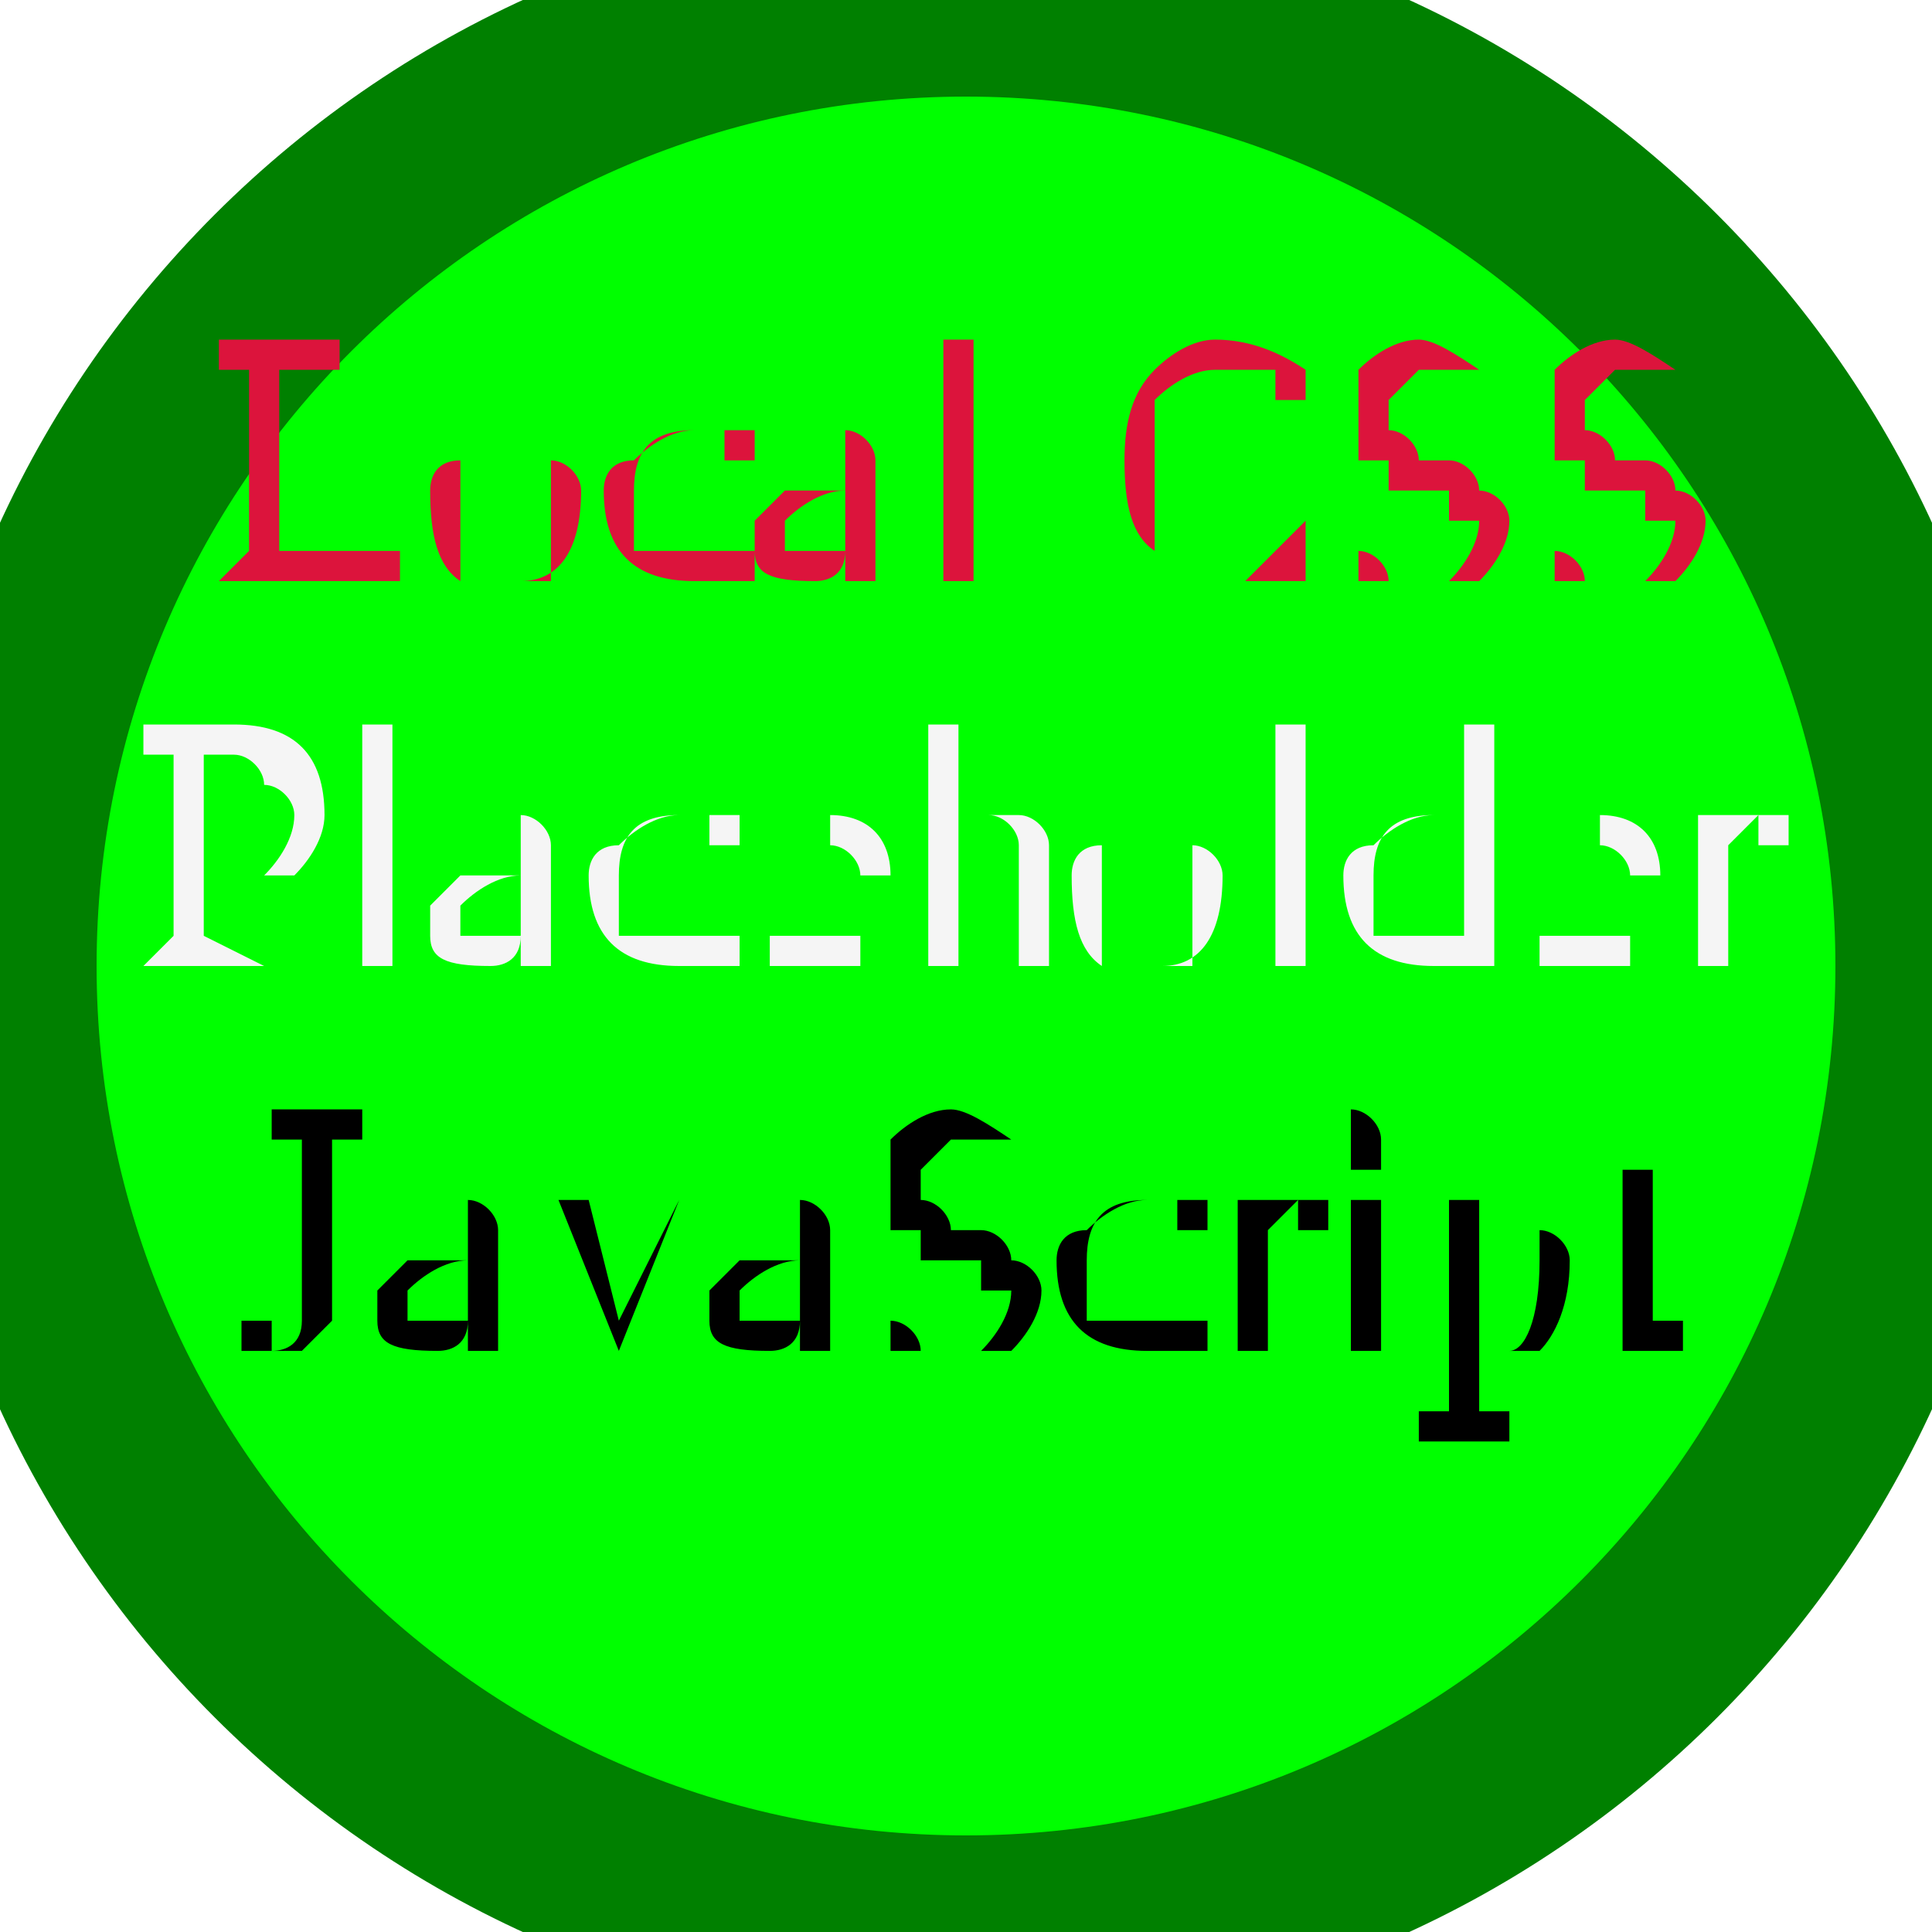
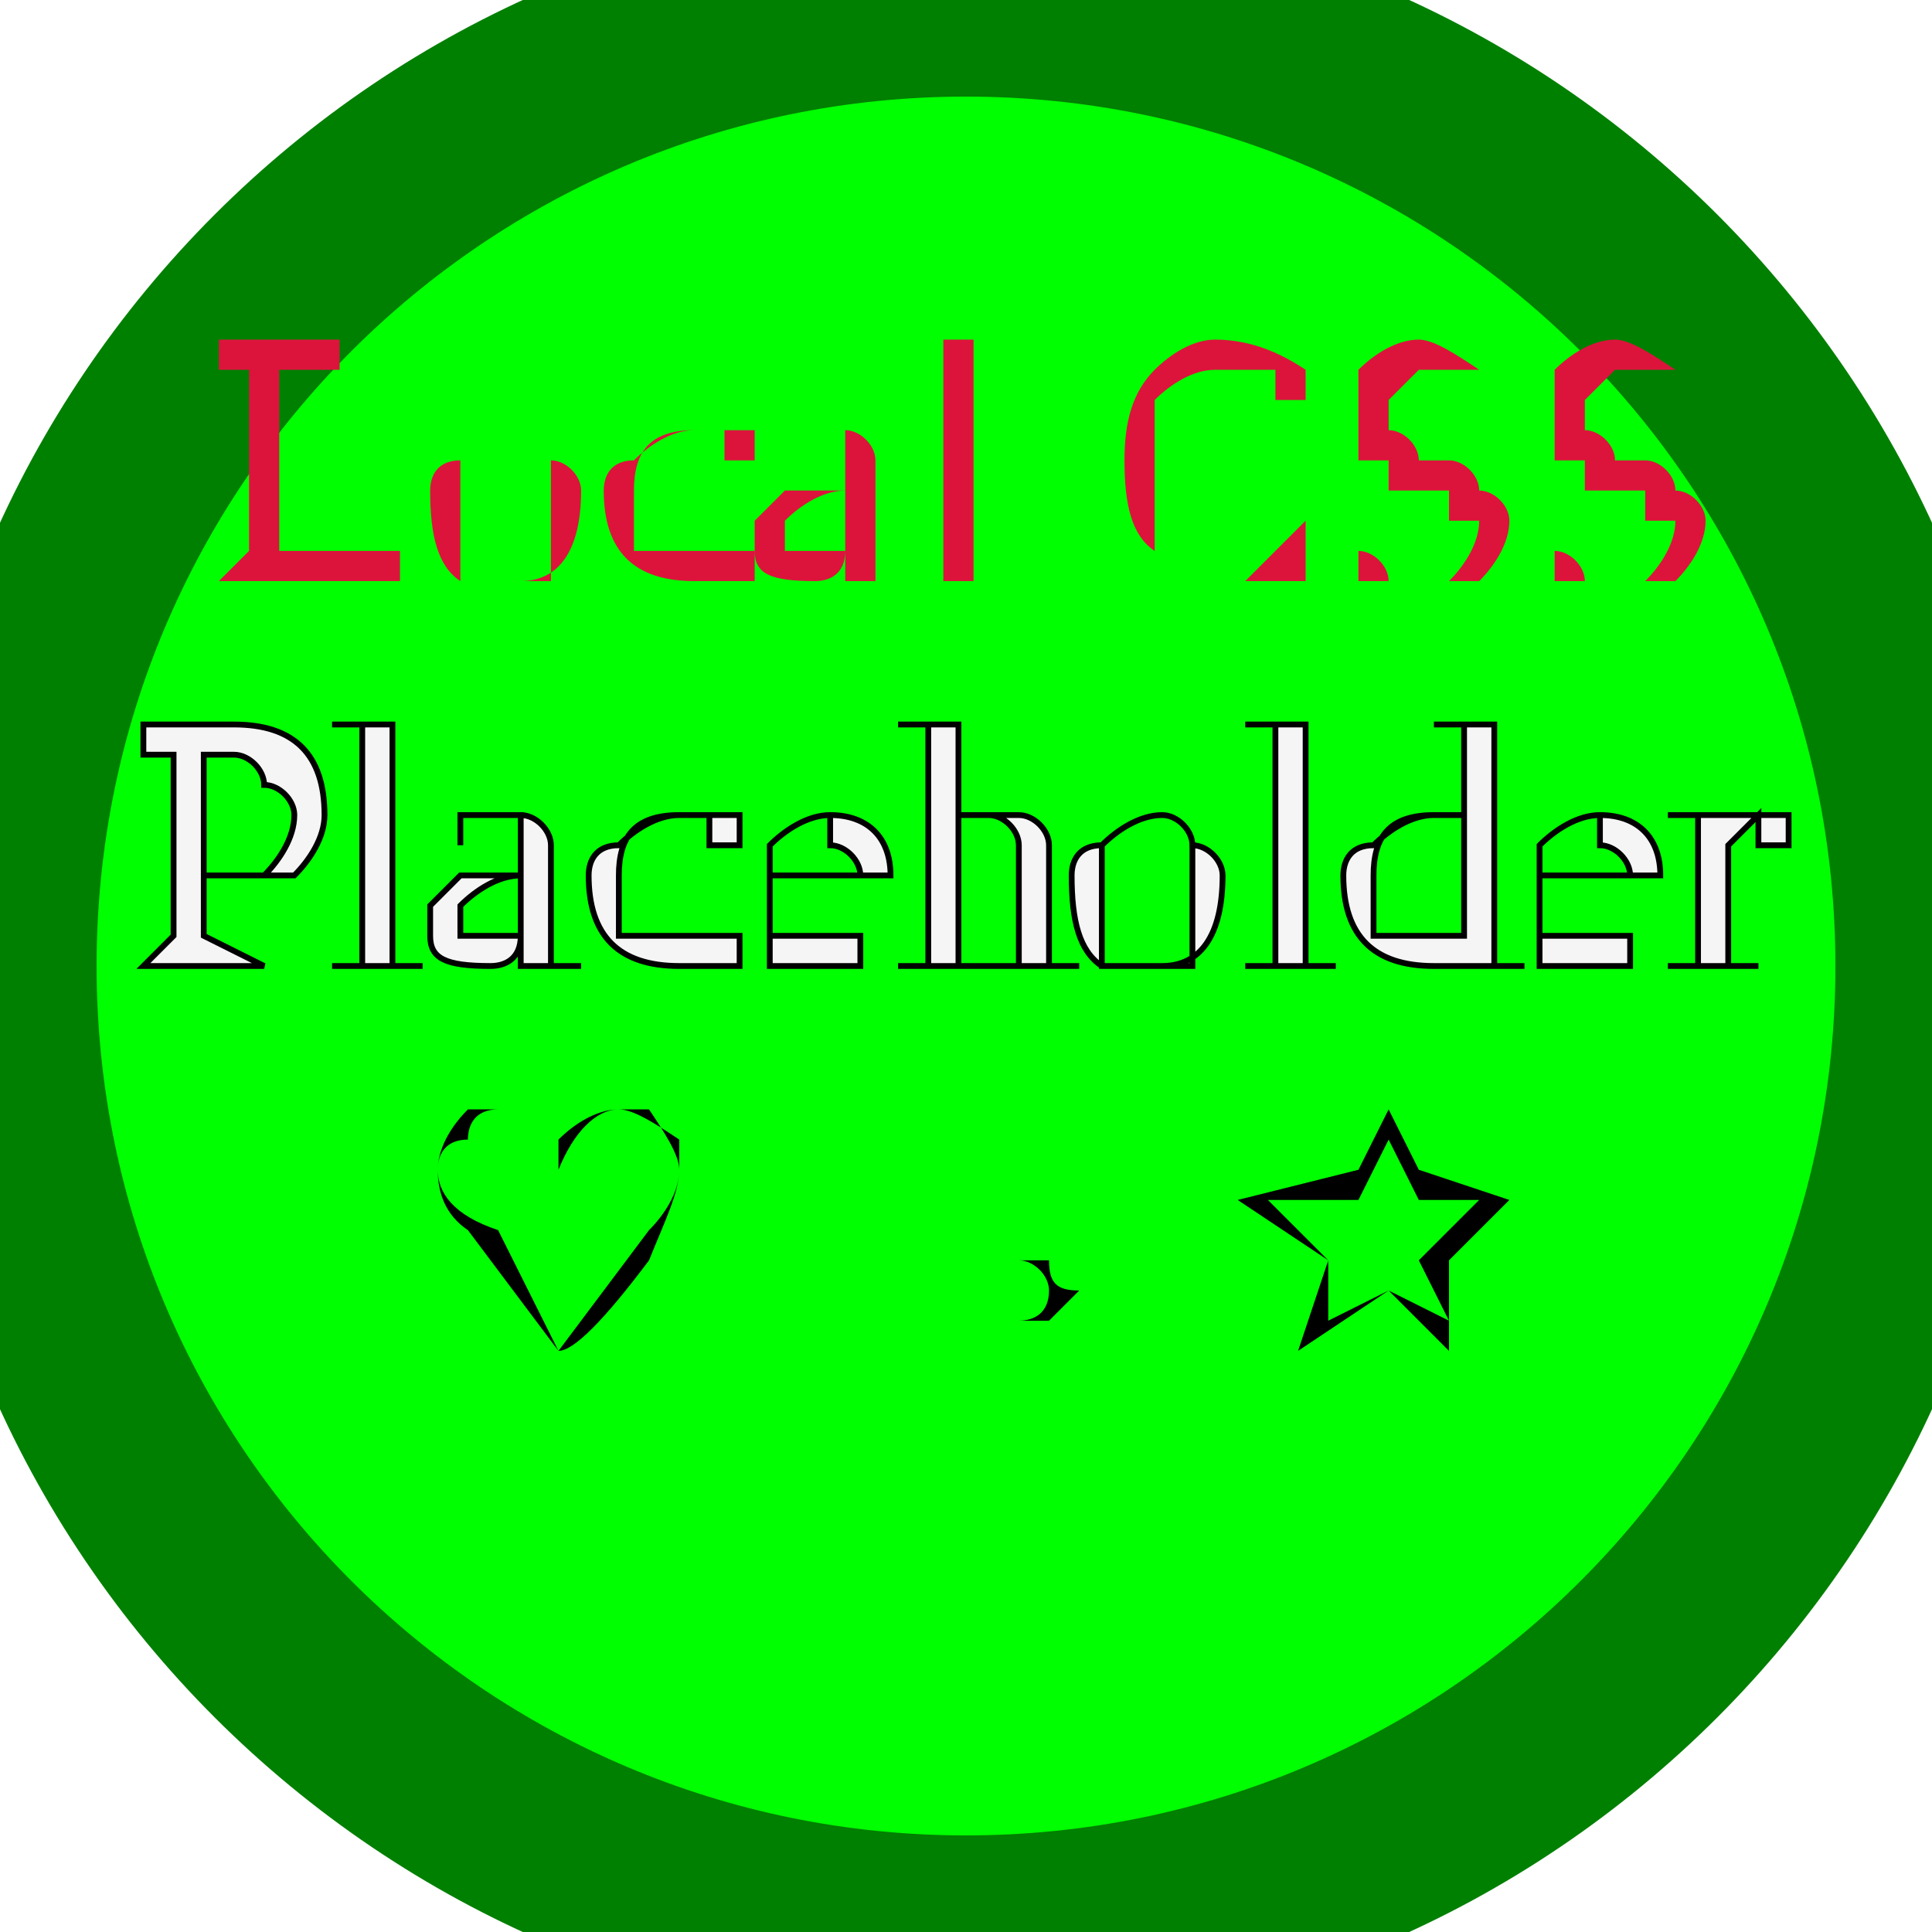
<svg xmlns="http://www.w3.org/2000/svg" version="1.1" viewBox="0 0 1 1">
  <style>
    .local {
    fill:crimson;
    }
+     #middle {
+       stroke:black;
+       stroke-width:0.003;
+     }
+     #middle:hover {
+       font-style: italic;
+     }
+     #bottom {
+       animation: 3s ease-in infinite alternate slide;
+     }
+     @keyframes slide {
+       0% {
+       transform: translateX(-0.1px);
+       }
+       100% {
+       transform: translateX(0.1px);
+       }
+     }
  </style>
  <circle r="0.5" fill="lime" stroke-width="0.1" stroke="green" cx="0.5" cy="0.5" />
-   <text class="local" style="font-size:0.18" y="0.3" x="0.5" text-anchor="middle" alignment-baseline="middle">Local CSS</text>
-   <text style="font-size:0.18" y="0.5" x="0.5" text-anchor="middle" alignment-baseline="middle" fill="whitesmoke">Placeholder</text>
-   <text class="file" style="font-size:0.18" y="0.7" x="0.5" text-anchor="middle" alignment-baseline="middle">JavaScript</text>
+   <text id="top" class="local" style="font-size:0.18px" y="0.3" x="0.5" text-anchor="middle" alignment-baseline="middle">Local CSS</text>
+   <text id="middle" style="font-size:0.18px" y="0.5" x="0.5" text-anchor="middle" alignment-baseline="middle" fill="whitesmoke">Placeholder</text>
+   <text id="bottom" style="font-size:0.18px" y="0.7" x="0.5" text-anchor="middle" alignment-baseline="middle">♡ → ☆</text>
</svg>
